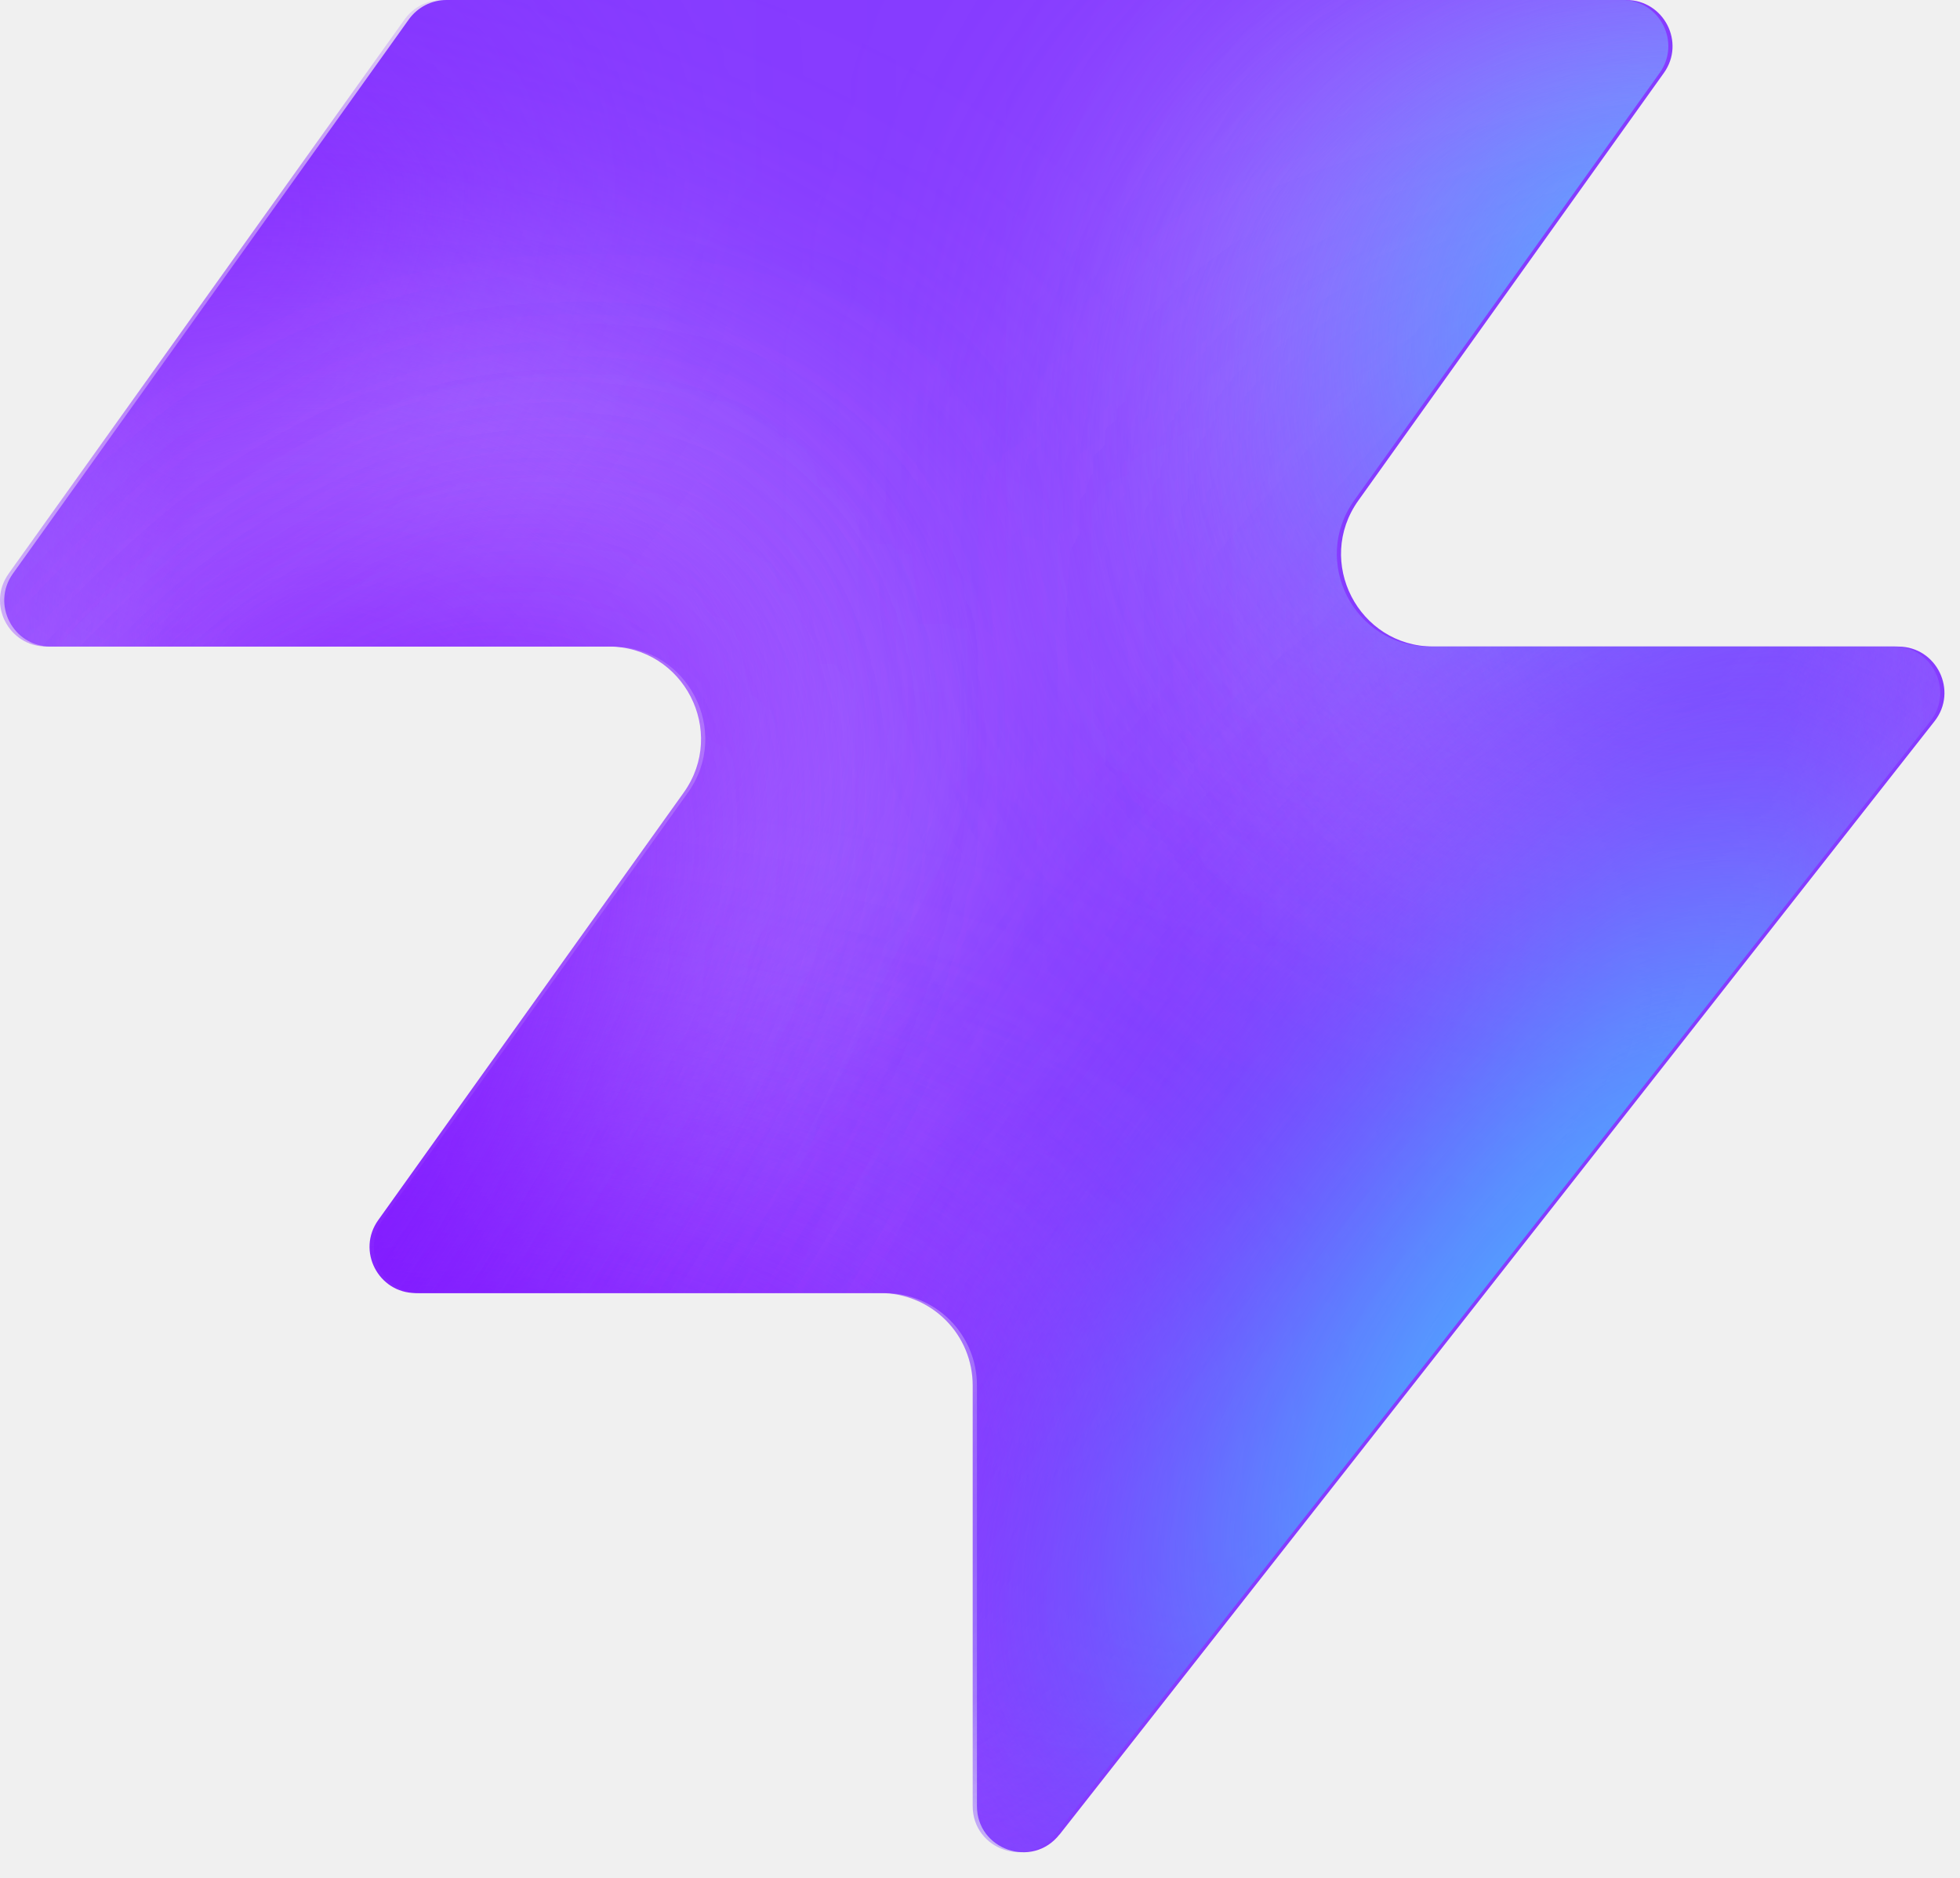
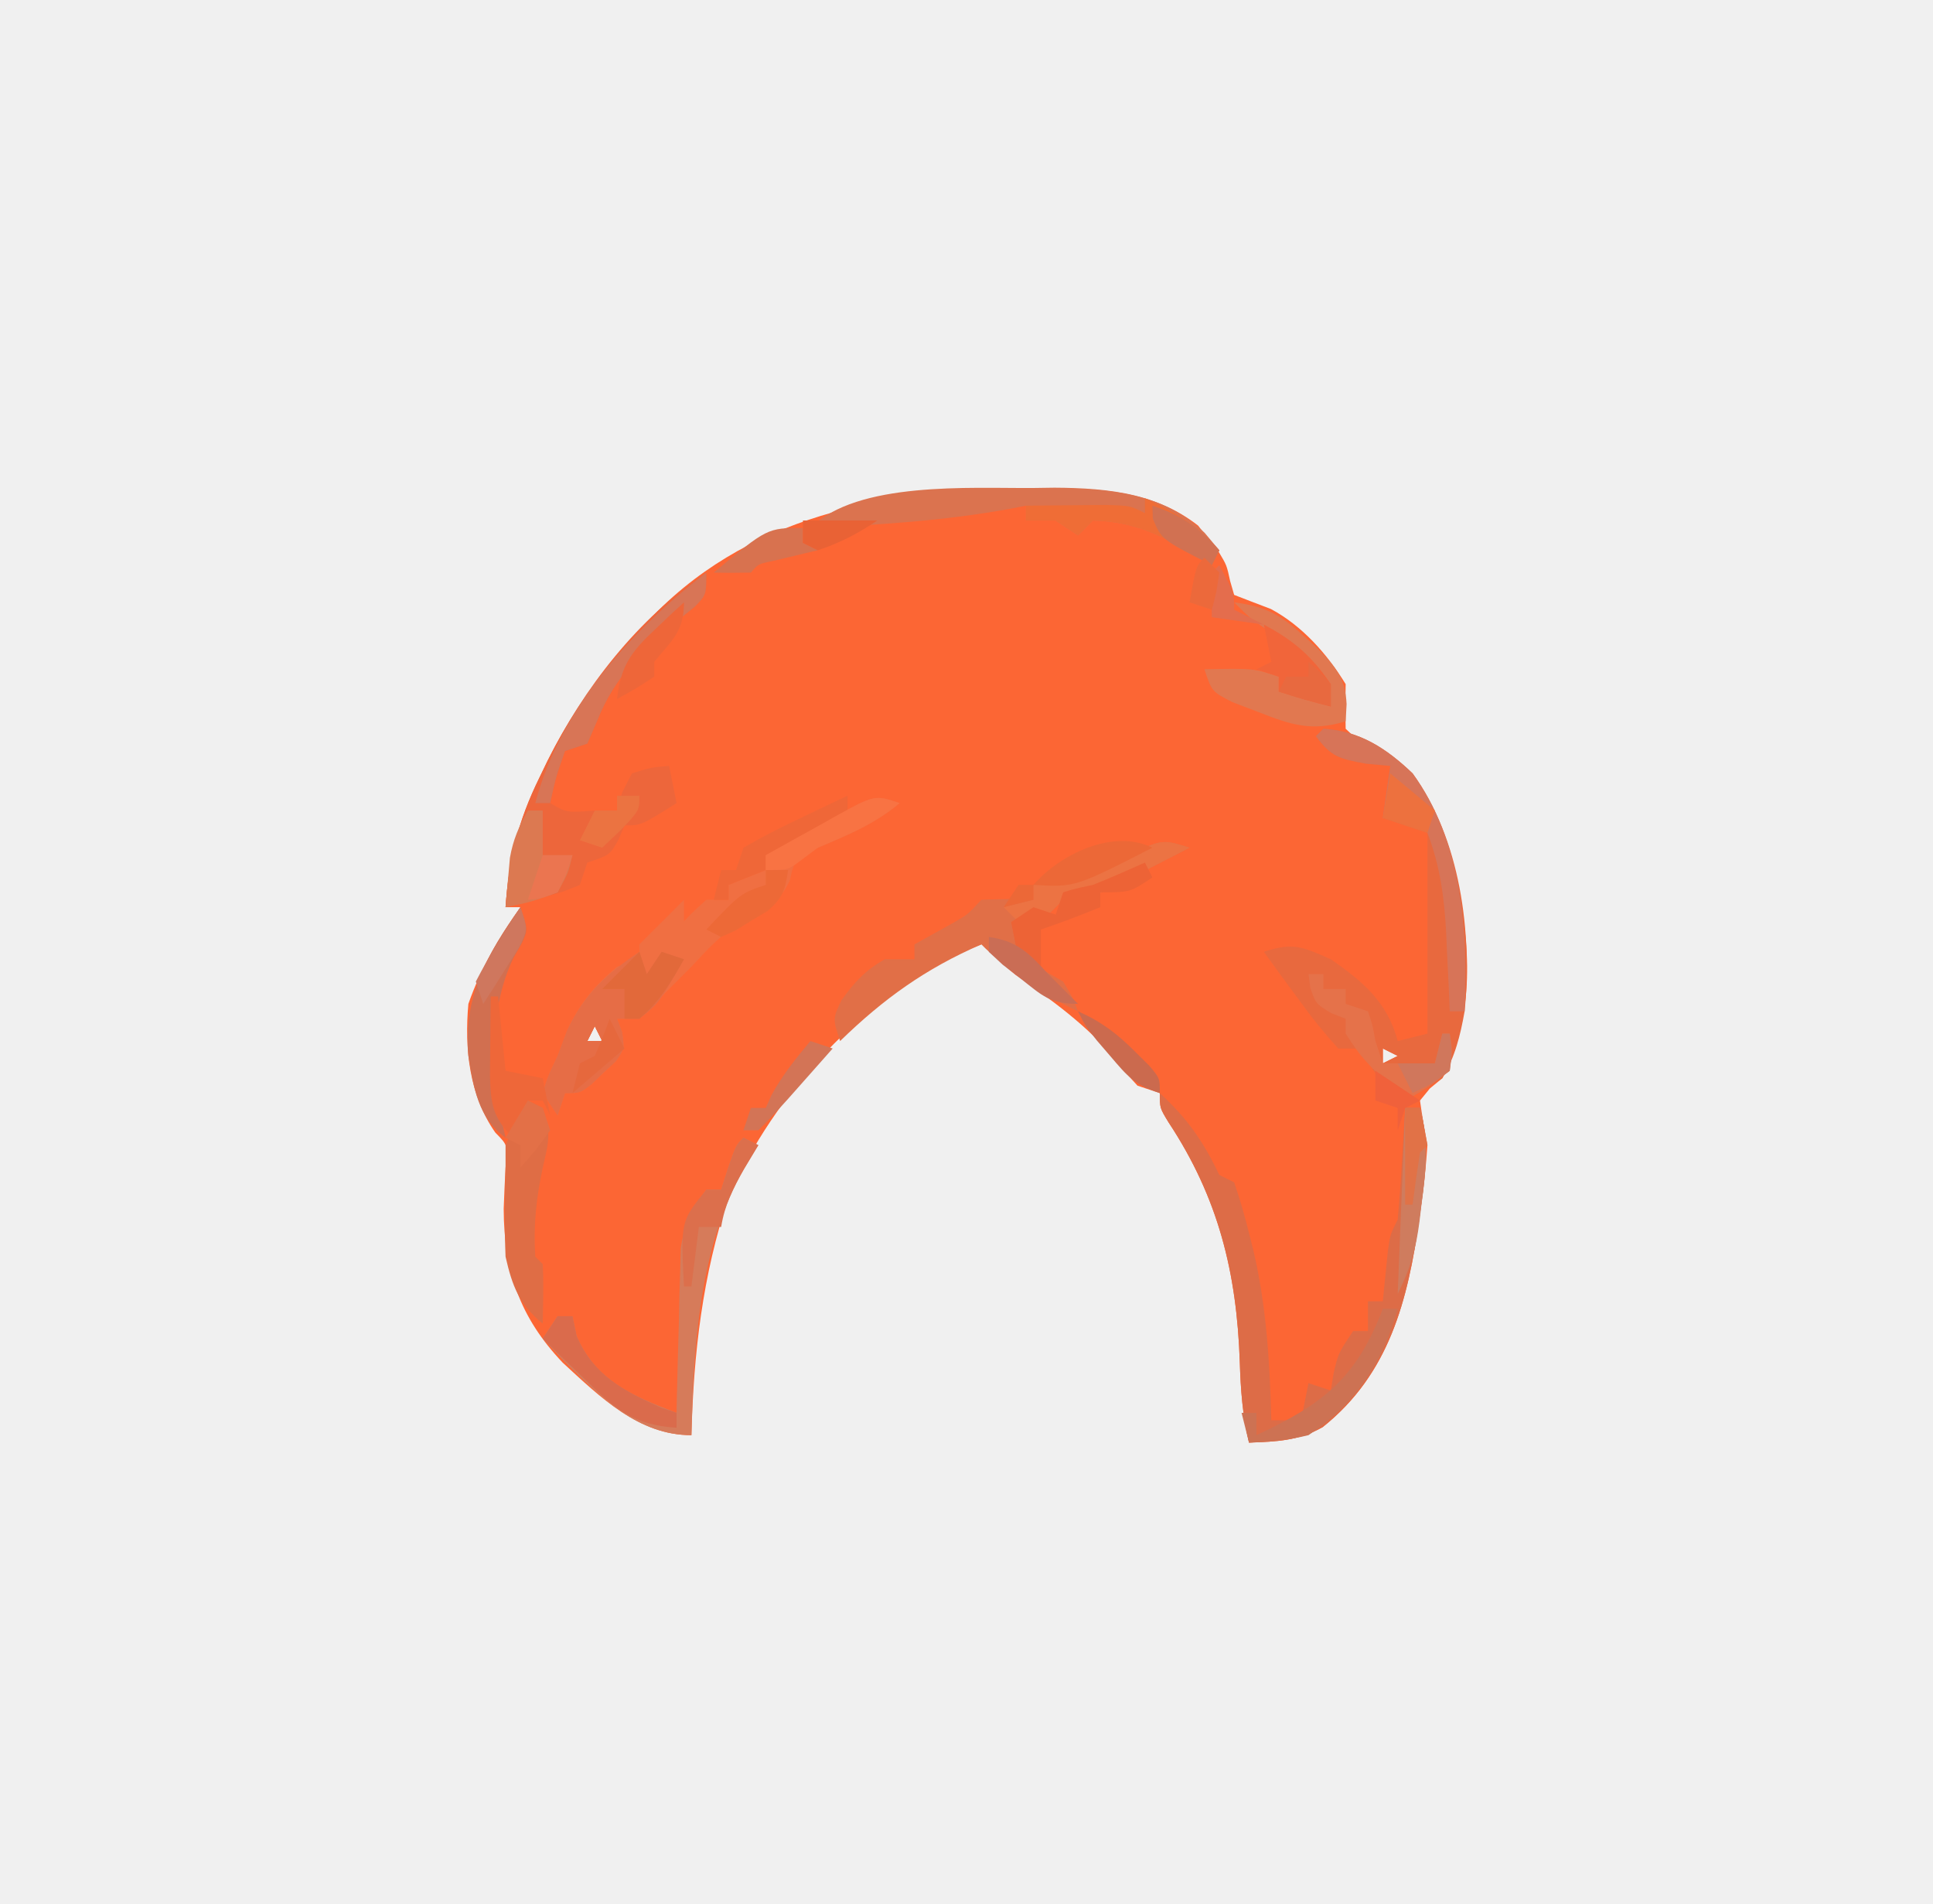
- <svg xmlns="http://www.w3.org/2000/svg" width="48" height="46" fill="none" viewBox="0 0 48 46">
-   <path fill="#863bff" d="M25.946 44.938c-.664.845-2.021.375-2.021-.698V33.937a2.26 2.26 0 0 0-2.262-2.262H10.287c-.92 0-1.456-1.04-.92-1.788l7.48-10.471c1.07-1.497 0-3.578-1.842-3.578H1.237c-.92 0-1.456-1.04-.92-1.788L10.013.474c.214-.297.556-.474.92-.474h28.894c.92 0 1.456 1.04.92 1.788l-7.48 10.471c-1.07 1.498 0 3.579 1.842 3.579h11.377c.943 0 1.473 1.088.89 1.83L25.947 44.94z" style="fill:#863bff;fill:color(display-p3 .525 .23 1);fill-opacity:1" />
-   <mask id="a" width="48" height="46" x="0" y="0" maskUnits="userSpaceOnUse" style="mask-type:alpha">
-     <path fill="#000" d="M25.842 44.938c-.664.844-2.021.375-2.021-.698V33.937a2.26 2.26 0 0 0-2.262-2.262H10.183c-.92 0-1.456-1.04-.92-1.788l7.48-10.471c1.07-1.498 0-3.579-1.842-3.579H1.133c-.92 0-1.456-1.04-.92-1.787L9.91.473c.214-.297.556-.474.92-.474h28.894c.92 0 1.456 1.04.92 1.788l-7.48 10.471c-1.07 1.498 0 3.578 1.842 3.578h11.377c.943 0 1.473 1.088.89 1.832L25.843 44.94z" style="fill:#000;fill-opacity:1" />
-   </mask>
-   <g mask="url(#a)">
-     <g filter="url(#b)">
-       <ellipse cx="5.508" cy="14.704" fill="#ede6ff" rx="5.508" ry="14.704" style="fill:#ede6ff;fill:color(display-p3 .927 .903 1);fill-opacity:1" transform="matrix(.00324 1 1 -.00324 -4.47 31.516)" />
-     </g>
-     <g filter="url(#c)">
-       <ellipse cx="10.399" cy="29.851" fill="#ede6ff" rx="10.399" ry="29.851" style="fill:#ede6ff;fill:color(display-p3 .927 .903 1);fill-opacity:1" transform="matrix(.00324 1 1 -.00324 -39.328 7.883)" />
-     </g>
-     <g filter="url(#d)">
-       <ellipse cx="5.508" cy="30.487" fill="#7e14ff" rx="5.508" ry="30.487" style="fill:#7e14ff;fill:color(display-p3 .492 .077 1);fill-opacity:1" transform="rotate(89.814 -25.913 -14.639)scale(1 -1)" />
-     </g>
-     <g filter="url(#e)">
-       <ellipse cx="5.508" cy="30.599" fill="#7e14ff" rx="5.508" ry="30.599" style="fill:#7e14ff;fill:color(display-p3 .492 .077 1);fill-opacity:1" transform="rotate(89.814 -32.644 -3.334)scale(1 -1)" />
-     </g>
-     <g filter="url(#f)">
-       <ellipse cx="5.508" cy="30.599" fill="#7e14ff" rx="5.508" ry="30.599" style="fill:#7e14ff;fill:color(display-p3 .492 .077 1);fill-opacity:1" transform="matrix(.00324 1 1 -.00324 -34.34 30.47)" />
-     </g>
-     <g filter="url(#g)">
-       <ellipse cx="14.072" cy="22.078" fill="#ede6ff" rx="14.072" ry="22.078" style="fill:#ede6ff;fill:color(display-p3 .927 .903 1);fill-opacity:1" transform="rotate(93.35 24.506 48.493)scale(-1 1)" />
-     </g>
-     <g filter="url(#h)">
-       <ellipse cx="3.47" cy="21.501" fill="#7e14ff" rx="3.47" ry="21.501" style="fill:#7e14ff;fill:color(display-p3 .492 .077 1);fill-opacity:1" transform="rotate(89.009 28.708 47.59)scale(-1 1)" />
-     </g>
-     <g filter="url(#i)">
-       <ellipse cx="3.47" cy="21.501" fill="#7e14ff" rx="3.47" ry="21.501" style="fill:#7e14ff;fill:color(display-p3 .492 .077 1);fill-opacity:1" transform="rotate(89.009 28.708 47.59)scale(-1 1)" />
-     </g>
-     <g filter="url(#j)">
-       <ellipse cx=".387" cy="8.972" fill="#7e14ff" rx="4.407" ry="29.108" style="fill:#7e14ff;fill:color(display-p3 .492 .077 1);fill-opacity:1" transform="rotate(39.51 .387 8.972)" />
-     </g>
-     <g filter="url(#k)">
-       <ellipse cx="47.523" cy="-6.092" fill="#7e14ff" rx="4.407" ry="29.108" style="fill:#7e14ff;fill:color(display-p3 .492 .077 1);fill-opacity:1" transform="rotate(37.892 47.523 -6.092)" />
-     </g>
-     <g filter="url(#l)">
-       <ellipse cx="41.412" cy="6.333" fill="#47bfff" rx="5.971" ry="9.665" style="fill:#47bfff;fill:color(display-p3 .28 .748 1);fill-opacity:1" transform="rotate(37.892 41.412 6.333)" />
-     </g>
-     <g filter="url(#m)">
-       <ellipse cx="-1.879" cy="38.332" fill="#7e14ff" rx="4.407" ry="29.108" style="fill:#7e14ff;fill:color(display-p3 .492 .077 1);fill-opacity:1" transform="rotate(37.892 -1.88 38.332)" />
-     </g>
-     <g filter="url(#n)">
-       <ellipse cx="-1.879" cy="38.332" fill="#7e14ff" rx="4.407" ry="29.108" style="fill:#7e14ff;fill:color(display-p3 .492 .077 1);fill-opacity:1" transform="rotate(37.892 -1.88 38.332)" />
-     </g>
-     <g filter="url(#o)">
-       <ellipse cx="35.651" cy="29.907" fill="#7e14ff" rx="4.407" ry="29.108" style="fill:#7e14ff;fill:color(display-p3 .492 .077 1);fill-opacity:1" transform="rotate(37.892 35.651 29.907)" />
-     </g>
-     <g filter="url(#p)">
-       <ellipse cx="38.418" cy="32.4" fill="#47bfff" rx="5.971" ry="15.297" style="fill:#47bfff;fill:color(display-p3 .28 .748 1);fill-opacity:1" transform="rotate(37.892 38.418 32.4)" />
-     </g>
-   </g>
-   <defs>
-     <filter id="b" width="60.045" height="41.654" x="-19.77" y="16.149" color-interpolation-filters="sRGB" filterUnits="userSpaceOnUse">
-       <feFlood flood-opacity="0" result="BackgroundImageFix" />
-       <feBlend in="SourceGraphic" in2="BackgroundImageFix" result="shape" />
-       <feGaussianBlur result="effect1_foregroundBlur_2002_17158" stdDeviation="7.659" />
-     </filter>
-     <filter id="c" width="90.34" height="51.437" x="-54.613" y="-7.533" color-interpolation-filters="sRGB" filterUnits="userSpaceOnUse">
-       <feFlood flood-opacity="0" result="BackgroundImageFix" />
-       <feBlend in="SourceGraphic" in2="BackgroundImageFix" result="shape" />
-       <feGaussianBlur result="effect1_foregroundBlur_2002_17158" stdDeviation="7.659" />
-     </filter>
-     <filter id="d" width="79.355" height="29.4" x="-49.64" y="2.03" color-interpolation-filters="sRGB" filterUnits="userSpaceOnUse">
-       <feFlood flood-opacity="0" result="BackgroundImageFix" />
-       <feBlend in="SourceGraphic" in2="BackgroundImageFix" result="shape" />
-       <feGaussianBlur result="effect1_foregroundBlur_2002_17158" stdDeviation="4.596" />
-     </filter>
-     <filter id="e" width="79.579" height="29.4" x="-45.045" y="20.029" color-interpolation-filters="sRGB" filterUnits="userSpaceOnUse">
-       <feFlood flood-opacity="0" result="BackgroundImageFix" />
-       <feBlend in="SourceGraphic" in2="BackgroundImageFix" result="shape" />
-       <feGaussianBlur result="effect1_foregroundBlur_2002_17158" stdDeviation="4.596" />
-     </filter>
-     <filter id="f" width="79.579" height="29.4" x="-43.513" y="21.178" color-interpolation-filters="sRGB" filterUnits="userSpaceOnUse">
-       <feFlood flood-opacity="0" result="BackgroundImageFix" />
-       <feBlend in="SourceGraphic" in2="BackgroundImageFix" result="shape" />
-       <feGaussianBlur result="effect1_foregroundBlur_2002_17158" stdDeviation="4.596" />
-     </filter>
-     <filter id="g" width="74.749" height="58.852" x="15.756" y="-17.901" color-interpolation-filters="sRGB" filterUnits="userSpaceOnUse">
-       <feFlood flood-opacity="0" result="BackgroundImageFix" />
-       <feBlend in="SourceGraphic" in2="BackgroundImageFix" result="shape" />
-       <feGaussianBlur result="effect1_foregroundBlur_2002_17158" stdDeviation="7.659" />
-     </filter>
-     <filter id="h" width="61.377" height="25.362" x="23.548" y="2.284" color-interpolation-filters="sRGB" filterUnits="userSpaceOnUse">
-       <feFlood flood-opacity="0" result="BackgroundImageFix" />
-       <feBlend in="SourceGraphic" in2="BackgroundImageFix" result="shape" />
-       <feGaussianBlur result="effect1_foregroundBlur_2002_17158" stdDeviation="4.596" />
-     </filter>
-     <filter id="i" width="61.377" height="25.362" x="23.548" y="2.284" color-interpolation-filters="sRGB" filterUnits="userSpaceOnUse">
-       <feFlood flood-opacity="0" result="BackgroundImageFix" />
-       <feBlend in="SourceGraphic" in2="BackgroundImageFix" result="shape" />
-       <feGaussianBlur result="effect1_foregroundBlur_2002_17158" stdDeviation="4.596" />
-     </filter>
-     <filter id="j" width="56.045" height="63.649" x="-27.636" y="-22.853" color-interpolation-filters="sRGB" filterUnits="userSpaceOnUse">
-       <feFlood flood-opacity="0" result="BackgroundImageFix" />
-       <feBlend in="SourceGraphic" in2="BackgroundImageFix" result="shape" />
-       <feGaussianBlur result="effect1_foregroundBlur_2002_17158" stdDeviation="4.596" />
-     </filter>
-     <filter id="k" width="54.814" height="64.646" x="20.116" y="-38.415" color-interpolation-filters="sRGB" filterUnits="userSpaceOnUse">
-       <feFlood flood-opacity="0" result="BackgroundImageFix" />
-       <feBlend in="SourceGraphic" in2="BackgroundImageFix" result="shape" />
-       <feGaussianBlur result="effect1_foregroundBlur_2002_17158" stdDeviation="4.596" />
-     </filter>
-     <filter id="l" width="33.541" height="35.313" x="24.641" y="-11.323" color-interpolation-filters="sRGB" filterUnits="userSpaceOnUse">
-       <feFlood flood-opacity="0" result="BackgroundImageFix" />
-       <feBlend in="SourceGraphic" in2="BackgroundImageFix" result="shape" />
-       <feGaussianBlur result="effect1_foregroundBlur_2002_17158" stdDeviation="4.596" />
-     </filter>
-     <filter id="m" width="54.814" height="64.646" x="-29.286" y="6.009" color-interpolation-filters="sRGB" filterUnits="userSpaceOnUse">
-       <feFlood flood-opacity="0" result="BackgroundImageFix" />
-       <feBlend in="SourceGraphic" in2="BackgroundImageFix" result="shape" />
-       <feGaussianBlur result="effect1_foregroundBlur_2002_17158" stdDeviation="4.596" />
-     </filter>
-     <filter id="n" width="54.814" height="64.646" x="-29.286" y="6.009" color-interpolation-filters="sRGB" filterUnits="userSpaceOnUse">
-       <feFlood flood-opacity="0" result="BackgroundImageFix" />
-       <feBlend in="SourceGraphic" in2="BackgroundImageFix" result="shape" />
-       <feGaussianBlur result="effect1_foregroundBlur_2002_17158" stdDeviation="4.596" />
-     </filter>
-     <filter id="o" width="54.814" height="64.646" x="8.244" y="-2.416" color-interpolation-filters="sRGB" filterUnits="userSpaceOnUse">
-       <feFlood flood-opacity="0" result="BackgroundImageFix" />
-       <feBlend in="SourceGraphic" in2="BackgroundImageFix" result="shape" />
-       <feGaussianBlur result="effect1_foregroundBlur_2002_17158" stdDeviation="4.596" />
-     </filter>
-     <filter id="p" width="39.409" height="43.623" x="18.713" y="10.588" color-interpolation-filters="sRGB" filterUnits="userSpaceOnUse">
-       <feFlood flood-opacity="0" result="BackgroundImageFix" />
-       <feBlend in="SourceGraphic" in2="BackgroundImageFix" result="shape" />
-       <feGaussianBlur result="effect1_foregroundBlur_2002_17158" stdDeviation="4.596" />
-     </filter>
-   </defs>
+ <svg xmlns="http://www.w3.org/2000/svg" version="1.1" width="260" height="256">
+   <path d="M0 0 C1.478 -0.031 1.478 -0.031 2.986 -0.062 C10.104 -0.1 16.933 0.416 22.719 4.934 C23.162 5.512 23.606 6.091 24.062 6.688 C24.759 7.552 24.759 7.552 25.469 8.434 C26.562 10.25 26.562 10.25 27.027 12.398 C27.292 13.315 27.292 13.315 27.562 14.25 C29.209 14.888 30.856 15.525 32.508 16.148 C36.723 18.409 40.08 22.207 42.562 26.25 C42.548 27.277 42.534 28.305 42.52 29.363 C42.534 30.316 42.548 31.269 42.562 32.25 C44.37 33.981 44.37 33.981 46.812 35.125 C53.698 39.312 55.173 44.482 57.312 52 C59.407 61.126 59.975 70.698 55.562 79.25 C55.012 79.702 54.462 80.155 53.895 80.621 C53.455 81.159 53.015 81.696 52.562 82.25 C52.833 84.259 53.179 86.259 53.562 88.25 C53.373 90.919 53.123 93.484 52.75 96.125 C52.653 96.835 52.556 97.546 52.456 98.278 C50.924 109.125 48.418 119.035 39.477 126.164 C36.218 128.013 33.273 128.12 29.562 128.25 C28.692 124.628 28.437 121.144 28.323 117.426 C27.918 105.409 25.448 95.33 18.734 85.176 C17.562 83.25 17.562 83.25 17.562 81.25 C16.078 80.755 16.078 80.755 14.562 80.25 C13.16 78.719 13.16 78.719 11.625 76.75 C7.715 72.085 3.089 68.783 -1.863 65.328 C-4.306 63.356 -5.361 62.146 -6.438 59.25 C-6.438 59.91 -6.438 60.57 -6.438 61.25 C-7.009 61.472 -7.58 61.693 -8.168 61.922 C-22.259 68.105 -34.305 81.283 -40.438 95.25 C-43.951 105.803 -45.143 116.172 -45.438 127.25 C-52.512 127.25 -57.698 122.146 -62.75 117.5 C-68.556 111.381 -70.647 105.19 -70.688 96.812 C-70.62 94.958 -70.539 93.103 -70.438 91.25 C-70.122 88.275 -70.122 88.275 -71.812 86.562 C-75.327 81.562 -75.98 75.213 -75.438 69.25 C-73.731 64.387 -71.388 60.421 -68.438 56.25 C-69.097 56.25 -69.757 56.25 -70.438 56.25 C-69.98 49.693 -68.767 44.694 -65.875 38.812 C-65.519 38.075 -65.164 37.338 -64.797 36.579 C-61.743 30.461 -58.096 25.269 -53.438 20.25 C-52.909 19.631 -52.38 19.012 -51.836 18.375 C-38.296 3.435 -19.168 0.1 0 0 Z M-58.438 72.25 C-58.767 72.91 -59.097 73.57 -59.438 74.25 C-58.778 74.25 -58.117 74.25 -57.438 74.25 C-57.767 73.59 -58.097 72.93 -58.438 72.25 Z M47.562 75.25 C47.562 75.91 47.562 76.57 47.562 77.25 C48.222 76.92 48.883 76.59 49.562 76.25 C48.903 75.92 48.242 75.59 47.562 75.25 Z M50.562 79.25 C51.562 81.25 51.562 81.25 51.562 81.25 Z M-64.438 80.25 C-63.438 82.25 -63.438 82.25 -63.438 82.25 Z " fill="#FC6634" transform="translate(138.4375,65.75)" />
+   <path d="M0 0 C4.917 0.289 8.522 2.68 12 6 C18.432 14.821 20.049 27.419 19 38 C18.421 41.27 17.714 44.137 16 47 C12.812 49.062 12.812 49.062 10 50 C6 45.25 6 45.25 6 43 C4.68 43 3.36 43 2 43 C0.065 40.865 -1.585 38.828 -3.25 36.5 C-3.709 35.88 -4.168 35.26 -4.641 34.621 C-5.772 33.089 -6.887 31.546 -8 30 C-4.068 28.689 -2.774 29.331 1 31 C5.316 33.985 8.613 36.759 10 42 C11.98 41.505 11.98 41.505 14 41 C14 32.09 14 23.18 14 14 C12.02 13.34 10.04 12.68 8 12 C8.33 9.69 8.66 7.38 9 5 C7.907 4.897 6.814 4.794 5.688 4.688 C2.144 4.027 1.068 3.797 -1 1 C-0.67 0.67 -0.34 0.34 0 0 Z M8 43 C8 43.66 8 44.32 8 45 C8.66 44.67 9.32 44.34 10 44 C9.34 43.67 8.68 43.34 8 43 Z " fill="#E8693E" transform="translate(178,98)" />
+   <path d="M0 0 C3.707 3.406 5.842 6.479 8 11 C8.66 11.33 9.32 11.66 10 12 C10.806 14.363 11.469 16.645 12.062 19.062 C12.239 19.768 12.415 20.474 12.597 21.201 C14.362 28.749 14.795 36.273 15 44 C16.32 44 17.64 44 19 44 C19.33 42.35 19.66 40.7 20 39 C21.485 39.495 21.485 39.495 23 40 C23.124 39.237 23.247 38.474 23.375 37.688 C24 35 24 35 26 32 C26.66 32 27.32 32 28 32 C28 30.68 28 29.36 28 28 C28.66 28 29.32 28 30 28 C30.091 27.06 30.091 27.06 30.184 26.102 C30.267 25.284 30.351 24.467 30.438 23.625 C30.559 22.407 30.559 22.407 30.684 21.164 C31 19 31 19 32 17 C32.232 14.454 32.419 11.926 32.562 9.375 C32.627 8.315 32.627 8.315 32.693 7.234 C32.799 5.49 32.9 3.745 33 2 C33.66 2 34.32 2 35 2 C36.206 6.406 35.809 10.357 35.188 14.812 C35.091 15.527 34.994 16.242 34.894 16.979 C33.369 27.846 30.872 37.772 21.914 44.914 C18.656 46.763 15.711 46.87 12 47 C11.13 43.378 10.874 39.894 10.761 36.176 C10.355 24.159 7.886 14.08 1.172 3.926 C0 2 0 2 0 0 Z " fill="#DD6C47" transform="translate(156,147)" />
+   <path d="M0 0 C-3.369 2.83 -6.961 4.311 -11 6 C-14.164 7.657 -14.164 7.657 -14.75 10.375 C-16.276 13.579 -18.11 14.382 -21.195 15.969 C-23.933 17.533 -25.871 19.699 -28 22 C-29.333 23.333 -30.667 24.667 -32 26 C-32.516 26.578 -33.031 27.155 -33.562 27.75 C-35 29 -35 29 -38 29 C-37.777 29.593 -37.554 30.186 -37.324 30.797 C-37 33 -37 33 -38.145 34.703 C-38.695 35.214 -39.245 35.724 -39.812 36.25 C-40.627 37.031 -40.627 37.031 -41.457 37.828 C-43 39 -43 39 -45 39 C-45.33 39.99 -45.66 40.98 -46 42 C-46.66 41.01 -47.32 40.02 -48 39 C-47.312 36.75 -47.312 36.75 -46 34 C-45.567 32.845 -45.134 31.69 -44.688 30.5 C-42.904 26.8 -41.115 24.647 -38 22 C-37.01 21.67 -36.02 21.34 -35 21 C-35 20.34 -35 19.68 -35 19 C-33 17 -31 15 -29 13 C-29 13.99 -29 14.98 -29 16 C-29.33 16.33 -29.66 16.66 -30 17 C-28.188 15 -28.188 15 -26 13 C-25.01 13 -24.02 13 -23 13 C-23 12.34 -23 11.68 -23 11 C-21.35 10.34 -19.7 9.68 -18 9 C-18 8.34 -18 7.68 -18 7 C-15.569 5.633 -13.131 4.282 -10.688 2.938 C-9.652 2.353 -9.652 2.353 -8.596 1.756 C-3.34 -1.113 -3.34 -1.113 0 0 Z M-41 30 C-41.33 30.66 -41.66 31.32 -42 32 C-41.34 32 -40.68 32 -40 32 C-40.33 31.34 -40.66 30.68 -41 30 Z " fill="#F06F42" transform="translate(121,108)" />
+   <path d="M0 0 C0 3 0 3 -1.574 4.613 C-2.272 5.174 -2.969 5.735 -3.688 6.312 C-8.411 10.293 -12.301 13.961 -14.625 19.812 C-15.079 20.864 -15.533 21.916 -16 23 C-16.99 23.33 -17.98 23.66 -19 24 C-20.23 27.512 -20.23 27.512 -21 31 C-18.776 32.298 -18.776 32.298 -15 32 C-14.01 32 -13.02 32 -12 32 C-11.773 31.196 -11.546 30.391 -11.312 29.562 C-10.879 28.717 -10.446 27.871 -10 27 C-7.375 26.188 -7.375 26.188 -5 26 C-4.67 27.65 -4.34 29.3 -4 31 C-8.75 34 -8.75 34 -11 34 C-11.268 34.639 -11.536 35.279 -11.812 35.938 C-13 38 -13 38 -16 39 C-16.33 39.99 -16.66 40.98 -17 42 C-19.285 42.949 -19.285 42.949 -22.062 43.688 C-22.982 43.939 -23.901 44.19 -24.848 44.449 C-25.558 44.631 -26.268 44.813 -27 45 C-26.542 38.443 -25.329 33.444 -22.438 27.562 C-22.082 26.825 -21.726 26.088 -21.36 25.329 C-16.466 15.523 -9.197 6.131 0 0 Z " fill="#ED663B" transform="translate(95,77)" />
+   <path d="M0 0 C-2.267 1.174 -4.538 2.339 -6.812 3.5 C-7.455 3.834 -8.098 4.168 -8.76 4.512 C-11.695 6.002 -13.661 7 -17 7 C-17.495 7.495 -17.99 7.99 -18.5 8.5 C-18.995 8.995 -19.49 9.49 -20 10 C-20.99 10 -21.98 10 -23 10 C-22.887 12.409 -22.887 12.409 -22 15 C-20.364 16.049 -18.695 17.049 -17 18 C-15.688 20.188 -15.688 20.188 -15 22 C-18.008 20.601 -20.553 18.949 -23.188 16.938 C-23.882 16.41 -24.577 15.883 -25.293 15.34 C-27 14 -27 14 -28 13 C-35.491 16.253 -41.155 20.31 -47 26 C-48 23 -48 23 -46.812 20.5 C-45.016 18.022 -43.643 16.522 -41 15 C-39.68 15 -38.36 15 -37 15 C-37 14.34 -37 13.68 -37 13 C-35.242 12.023 -33.484 11.047 -31.727 10.07 C-29.839 8.991 -29.839 8.991 -28 7 C-24.375 6.875 -24.375 6.875 -21 7 C-21 6.34 -21 5.68 -21 5 C-19.913 4.727 -19.913 4.727 -18.805 4.449 C-14.485 3.326 -10.554 2.282 -6.562 0.25 C-3.637 -1.177 -2.971 -0.933 0 0 Z " fill="#E16F47" transform="translate(160,114)" />
+   <path d="M0 0 C0.958 -0.014 1.916 -0.027 2.903 -0.042 C10.212 0.005 17.697 0.699 23.125 6.062 C24.084 7.207 24.084 7.207 25.062 8.375 C24.733 9.035 24.402 9.695 24.062 10.375 C23.494 10.026 22.926 9.676 22.34 9.316 C17.523 6.478 13.705 4.49 8.062 4.375 C7.402 5.035 6.742 5.695 6.062 6.375 C5.072 5.715 4.082 5.055 3.062 4.375 C1.742 4.375 0.422 4.375 -0.938 4.375 C-0.938 3.715 -0.938 3.055 -0.938 2.375 C-1.607 2.508 -2.276 2.641 -2.965 2.777 C-11.938 4.427 -20.843 4.966 -29.938 5.375 C-23.611 -0.952 -8.401 0.061 0 0 Z " fill="#DB734F" transform="translate(138.9375,65.625)" />
+   <path d="M0 0 C0.66 0.33 1.32 0.66 2 1 C1.385 2.002 0.77 3.003 0.137 4.035 C-5.999 14.81 -6.677 27.872 -7 40 C-14.084 40 -19.206 34.972 -24.062 30.125 C-25.05 29.091 -26.032 28.052 -27 27 C-26.01 25.515 -26.01 25.515 -25 24 C-24.34 24 -23.68 24 -23 24 C-22.814 24.887 -22.629 25.774 -22.438 26.688 C-20.229 31.777 -16.424 34.013 -11.378 36.067 C-10.201 36.529 -10.201 36.529 -9 37 C-8.985 36.269 -8.971 35.538 -8.956 34.784 C-8.881 31.46 -8.785 28.136 -8.688 24.812 C-8.665 23.662 -8.642 22.512 -8.619 21.326 C-8.584 20.214 -8.548 19.103 -8.512 17.957 C-8.486 16.936 -8.459 15.915 -8.432 14.863 C-7.939 11.595 -6.973 9.635 -5 7 C-4.34 7 -3.68 7 -3 7 C-2.691 6.031 -2.381 5.061 -2.062 4.062 C-1 1 -1 1 0 0 Z " fill="#D67B5A" transform="translate(100,153)" />
+   <path d="M0 0 C0.33 0.99 0.66 1.98 1 3 C1.66 2.01 2.32 1.02 3 0 C3.99 0.33 4.98 0.66 6 1 C2.65 6.902 2.65 6.902 0 9 C-0.99 9 -1.98 9 -3 9 C-2.777 9.593 -2.554 10.186 -2.324 10.797 C-2 13 -2 13 -3.145 14.703 C-3.97 15.469 -3.97 15.469 -4.812 16.25 C-5.355 16.771 -5.898 17.292 -6.457 17.828 C-8 19 -8 19 -10 19 C-10.33 19.99 -10.66 20.98 -11 22 C-11.66 21.01 -12.32 20.02 -13 19 C-12.312 16.75 -12.312 16.75 -11 14 C-10.35 12.268 -10.35 12.268 -9.688 10.5 C-7.361 5.674 -4.416 2.944 0 0 Z M-6 10 C-6.33 10.66 -6.66 11.32 -7 12 C-6.34 12 -5.68 12 -5 12 C-5.33 11.34 -5.66 10.68 -6 10 Z " fill="#E66D46" transform="translate(86,128)" />
+   <path d="M0 0 C4.917 0.289 8.522 2.68 12 6 C18.617 15.075 19.518 27.183 19 38 C18.34 38 17.68 38 17 38 C16.951 36.854 16.902 35.708 16.852 34.527 C16.776 32.997 16.701 31.467 16.625 29.938 C16.594 29.185 16.563 28.433 16.531 27.658 C16.28 22.822 15.733 18.543 14 14 C10.994 12.469 10.994 12.469 8 12 C8.33 9.69 8.66 7.38 9 5 C7.907 4.897 6.814 4.794 5.688 4.688 C2.144 4.027 1.068 3.797 -1 1 C-0.67 0.67 -0.34 0.34 0 0 Z " fill="#D77458" transform="translate(178,98)" />
+   <path d="M0 0 C0.66 0.33 1.32 0.66 2 1 C3.109 4.326 2.852 5.426 2.062 8.75 C1.146 12.978 0.724 16.684 1 21 C1.33 21.33 1.66 21.66 2 22 C2.141 24.671 2.042 27.324 2 30 C-1.174 27.403 -2.094 24.973 -3 21 C-3.164 16.994 -3.104 13.007 -3 9 C-3 8.01 -3 7.02 -3 6 C-2.048 3.977 -1.052 1.973 0 0 Z " fill="#DF6D45" transform="translate(71,148)" />
+   <path d="M0 0 C4.068 0.525 6.176 1.614 9.188 4.375 C9.862 4.981 10.536 5.587 11.23 6.211 C13.634 8.641 14.963 10.211 15.125 13.688 C15.084 14.451 15.043 15.214 15 16 C10.421 17.412 7.642 16.479 3.25 14.75 C2.1 14.312 0.95 13.873 -0.234 13.422 C-3 12 -3 12 -4 9 C2.625 8.875 2.625 8.875 6 10 C6 10.66 6 11.32 6 12 C6.598 12.144 7.196 12.289 7.812 12.438 C9.562 12.887 11.287 13.429 13 14 C11.006 8.767 8.301 6.387 3.84 3.297 C2 2 2 2 0 0 Z " fill="#E17850" transform="translate(166,81)" />
+   <path d="M0 0 C0.66 0 1.32 0 2 0 C2 0.66 2 1.32 2 2 C2.99 2 3.98 2 5 2 C5 2.66 5 3.32 5 4 C5.99 4.33 6.98 4.66 8 5 C8.625 6.875 8.625 6.875 9 9 C9.33 9.99 9.66 10.98 10 12 C12.31 12 14.62 12 17 12 C17.33 10.68 17.66 9.36 18 8 C18.33 8 18.66 8 19 8 C19.375 10.25 19.375 10.25 19 13 C16 15.312 16 15.312 13 17 C7.198 11.355 7.198 11.355 5 8 C5 7.34 5 6.68 5 6 C4.361 5.753 3.721 5.505 3.062 5.25 C1 4 1 4 0.25 1.875 C0.168 1.256 0.085 0.637 0 0 Z " fill="#E5724A" transform="translate(176,131)" />
+   <path d="M0 0 C1 3 1 3 0.223 4.77 C-0.16 5.444 -0.543 6.118 -0.938 6.812 C-4.485 14.263 -3.826 23.102 -2 31 C-5.719 28.295 -6.286 24.291 -7 20 C-7.705 11.962 -4.489 6.347 0 0 Z " fill="#D16F50" transform="translate(70,122)" />
+   <path d="M0 0 C0 3 0 3 -1.574 4.613 C-2.272 5.174 -2.969 5.735 -3.688 6.312 C-8.411 10.293 -12.301 13.961 -14.625 19.812 C-15.079 20.864 -15.533 21.916 -16 23 C-16.99 23.33 -17.98 23.66 -19 24 C-20.23 27.512 -20.23 27.512 -21 31 C-21.66 31 -22.32 31 -23 31 C-19.671 18.348 -10.163 7.818 0 0 Z " fill="#D87556" transform="translate(95,77)" />
+   <path d="M0 0 C0.66 0 1.32 0 2 0 C2 1.98 2 3.96 2 6 C3.32 6 4.64 6 6 6 C5.438 8.375 5.438 8.375 4 11 C0.375 12.312 0.375 12.312 -3 13 C-2.885 11.582 -2.757 10.166 -2.625 8.75 C-2.555 7.961 -2.486 7.172 -2.414 6.359 C-1.985 3.914 -1.214 2.152 0 0 Z " fill="#DC7951" transform="translate(71,109)" />
+   <path d="M0 0 C4.068 1.849 7.009 3.664 10 7 C9.67 7.66 9.34 8.32 9 9 C8.147 8.476 8.147 8.476 7.277 7.941 C2.46 5.103 -1.357 3.115 -7 3 C-7.66 3.66 -8.32 4.32 -9 5 C-9.99 4.34 -10.98 3.68 -12 3 C-13.32 3 -14.64 3 -16 3 C-16 2.34 -16 1.68 -16 1 C-13.708 0.973 -11.417 0.954 -9.125 0.938 C-7.849 0.926 -6.573 0.914 -5.258 0.902 C-2 1 -2 1 0 2 C0 1.34 0 0.68 0 0 Z " fill="#EF6D36" transform="translate(154,67)" />
+   <path d="M0 0 C-2.267 1.174 -4.538 2.339 -6.812 3.5 C-7.455 3.834 -8.098 4.168 -8.76 4.512 C-11.695 6.002 -13.661 7 -17 7 C-17.495 7.495 -17.99 7.99 -18.5 8.5 C-18.995 8.995 -19.49 9.49 -20 10 C-20.99 10 -21.98 10 -23 10 C-23.66 9.34 -24.32 8.68 -25 8 C-23.68 7.67 -22.36 7.34 -21 7 C-21 6.34 -21 5.68 -21 5 C-19.913 4.727 -19.913 4.727 -18.805 4.449 C-14.485 3.326 -10.554 2.282 -6.562 0.25 C-3.637 -1.177 -2.971 -0.933 0 0 Z " fill="#EC7343" transform="translate(160,114)" />
+   <path d="M0 0 C0.33 0 0.66 0 1 0 C1.33 3.3 1.66 6.6 2 10 C3.65 10.33 5.3 10.66 7 11 C7.33 12.65 7.66 14.3 8 16 C7.67 15.34 7.34 14.68 7 14 C6.34 14 5.68 14 5 14 C4.34 15.65 3.68 17.3 3 19 C0.259 16.259 0.014 14.49 -0.098 10.645 C-0.086 9.38 -0.074 8.115 -0.062 6.812 C-0.053 5.54 -0.044 4.268 -0.035 2.957 C-0.024 1.981 -0.012 1.005 0 0 Z " fill="#EE6739" transform="translate(66,134)" />
+   <path d="M0 0 C0.33 0.66 0.66 1.32 1 2 C-2 4 -2 4 -6 4 C-6 4.66 -6 5.32 -6 6 C-8.652 7.075 -11.284 8.095 -14 9 C-14 10.65 -14 12.3 -14 14 C-14.99 13.67 -15.98 13.34 -17 13 C-17.33 11.35 -17.66 9.7 -18 8 C-17.01 7.34 -16.02 6.68 -15 6 C-14.01 6.33 -13.02 6.66 -12 7 C-11.67 6.01 -11.34 5.02 -11 4 C-9.375 3.5 -9.375 3.5 -7 3 C-4.637 2.062 -2.326 1.029 0 0 Z " fill="#ED6336" transform="translate(154,116)" />
+   <path d="M0 0 C0.66 0 1.32 0 2 0 C-0.107 7.376 -3.584 12.682 -10 17 C-12.733 17.671 -15.168 17.854 -18 18 C-18.33 16.68 -18.66 15.36 -19 14 C-18.34 14 -17.68 14 -17 14 C-17 14.99 -17 15.98 -17 17 C-8.059 12.829 -3.583 9.369 0 0 Z " fill="#CD7253" transform="translate(186,176)" />
+   <path d="M0 0 C3.97 2.095 6.481 4.268 9 8 C9 8.99 9 9.98 9 11 C6.614 10.424 4.333 9.778 2 9 C2 8.34 2 7.68 2 7 C1.01 6.67 0.02 6.34 -1 6 C-0.34 5.67 0.32 5.34 1 5 C0.67 3.35 0.34 1.7 0 0 Z " fill="#F1653A" transform="translate(170,84)" />
+   <path d="M0 0 C0.66 0 1.32 0 2 0 C2.186 0.887 2.371 1.774 2.562 2.688 C4.837 7.929 8.845 10.037 13.938 12.312 C14.618 12.539 15.299 12.766 16 13 C16 13.66 16 14.32 16 15 C10.166 14.658 7.586 12.355 3.625 8.438 C2.807 7.657 2.807 7.657 1.973 6.861 C0.638 5.585 -0.683 4.294 -2 3 C-1.34 2.01 -0.68 1.02 0 0 Z " fill="#DA6B4C" transform="translate(75,177)" />
+   <path d="M0 0 C0.66 0 1.32 0 2 0 C3.235 4.477 2.798 8.532 2.188 13.062 C2.104 13.77 2.021 14.477 1.936 15.205 C1.445 19.015 0.746 21.507 -1 25 C-0.67 16.75 -0.34 8.5 0 0 Z " fill="#CF7C5E" transform="translate(189,149)" />
+   <path d="M0 0 C0 0.99 0 1.98 0 3 C-1.455 3.838 -2.914 4.671 -4.375 5.5 C-5.593 6.196 -5.593 6.196 -6.836 6.906 C-9 8 -9 8 -11 8 C-11 8.66 -11 9.32 -11 10 C-12.65 10.66 -14.3 11.32 -16 12 C-16 12.66 -16 13.32 -16 14 C-16.66 14 -17.32 14 -18 14 C-17.67 12.68 -17.34 11.36 -17 10 C-16.34 10 -15.68 10 -15 10 C-14.67 9.01 -14.34 8.02 -14 7 C-11.656 5.647 -9.38 4.456 -6.938 3.312 C-6.274 2.992 -5.611 2.672 -4.928 2.342 C-3.289 1.552 -1.645 0.775 0 0 Z " fill="#EF6738" transform="translate(114,107)" />
+   <path d="M0 0 C0.33 0.99 0.66 1.98 1 3 C1.66 2.01 2.32 1.02 3 0 C3.99 0.33 4.98 0.66 6 1 C4.28 4.03 2.708 6.763 0 9 C-0.66 9 -1.32 9 -2 9 C-2 7.68 -2 6.36 -2 5 C-2.99 5 -3.98 5 -5 5 C-3.35 3.35 -1.7 1.7 0 0 Z " fill="#E2693A" transform="translate(86,128)" />
+   <path d="M0 0 C0.66 0.33 1.32 0.66 2 1 C1.361 2.072 0.721 3.145 0.062 4.25 C-1.406 6.808 -2.529 9.053 -3 12 C-3.99 12 -4.98 12 -6 12 C-6.33 14.64 -6.66 17.28 -7 20 C-7.33 20 -7.66 20 -8 20 C-8.445 11.24 -8.445 11.24 -5 7 C-4.34 7 -3.68 7 -3 7 C-2.691 6.031 -2.381 5.061 -2.062 4.062 C-1 1 -1 1 0 0 Z " fill="#DC6F4C" transform="translate(100,153)" />
+   <path d="M0 0 C-3.373 2.833 -6.974 4.274 -11 6 C-11.742 6.557 -12.485 7.114 -13.25 7.688 C-15 9 -15 9 -18 9 C-18 8.34 -18 7.68 -18 7 C-15.569 5.633 -13.131 4.282 -10.688 2.938 C-9.997 2.548 -9.307 2.158 -8.596 1.756 C-3.34 -1.113 -3.34 -1.113 0 0 Z " fill="#F87343" transform="translate(121,108)" />
+   <path d="M0 0 C-10.398 5.32 -10.398 5.32 -16 5 C-12.44 0.878 -5.227 -2.614 0 0 Z M-18 5 C-17.34 5 -16.68 5 -16 5 C-16 5.66 -16 6.32 -16 7 C-17.32 7.33 -18.64 7.66 -20 8 C-19.34 7.01 -18.68 6.02 -18 5 Z " fill="#EC6837" transform="translate(155,114)" />
+   <path d="M0 0 C0.99 0 1.98 0 3 0 C2.63 2.656 2.295 3.748 0.223 5.52 C-0.49 5.946 -1.203 6.373 -1.938 6.812 C-2.648 7.252 -3.358 7.692 -4.09 8.145 C-5.035 8.568 -5.035 8.568 -6 9 C-6.66 8.67 -7.32 8.34 -8 8 C-3.375 3.125 -3.375 3.125 0 2 C0 1.34 0 0.68 0 0 Z " fill="#ED6937" transform="translate(103,117)" />
+   <path d="M0 0 C0.99 0.33 1.98 0.66 3 1 C1.709 2.459 0.417 3.917 -0.875 5.375 C-1.594 6.187 -2.314 6.999 -3.055 7.836 C-4.333 9.258 -5.648 10.648 -7 12 C-7.66 12 -8.32 12 -9 12 C-8.67 11.01 -8.34 10.02 -8 9 C-7.34 9 -6.68 9 -6 9 C-5.753 8.443 -5.505 7.886 -5.25 7.312 C-3.784 4.6 -1.97 2.364 0 0 Z " fill="#D37456" transform="translate(109,140)" />
+   <path d="M0 0 C0 3.919 -1.572 5.041 -4 8 C-4 8.66 -4 9.32 -4 10 C-6.5 11.625 -6.5 11.625 -9 13 C-8.513 8.585 -7.149 6.696 -3.938 3.688 C-3.204 2.99 -2.471 2.293 -1.715 1.574 C-1.149 1.055 -0.583 0.535 0 0 Z " fill="#EE6639" transform="translate(92,81)" />
+   <path d="M0 0 C0 0.66 0 1.32 0 2 C0.66 2.33 1.32 2.66 2 3 C1.434 3.133 0.868 3.266 0.285 3.402 C-0.815 3.667 -0.815 3.667 -1.938 3.938 C-2.668 4.112 -3.399 4.286 -4.152 4.465 C-6 4.839 -6 4.839 -7 6 C-8.666 6.041 -10.334 6.043 -12 6 C-4.8 0 -4.8 0 0 0 Z " fill="#D8724F" transform="translate(108,71)" />
+   <path d="M0 0 C3.842 0.549 5.426 2.184 8 5 C8.742 5.742 9.485 6.485 10.25 7.25 C10.828 7.827 11.405 8.405 12 9 C8.234 9 7.229 7.926 4.312 5.625 C3.1 4.685 3.1 4.685 1.863 3.727 C1.248 3.157 0.634 2.587 0 2 C0 1.34 0 0.68 0 0 Z " fill="#CA6D55" transform="translate(133,126)" />
+   <path d="M0 0 C3.937 1.312 6.227 2.919 9 6 C8.67 6.66 8.34 7.32 8 8 C1.231 4.554 1.231 4.554 0.062 1.75 C0.042 1.173 0.021 0.595 0 0 Z " fill="#D17152" transform="translate(155,68)" />
+   <path d="M0 0 C0.66 0.33 1.32 0.66 2 1 C2.33 1.99 2.66 2.98 3 4 C1.062 6.688 1.062 6.688 -1 9 C-1 8.01 -1 7.02 -1 6 C-1.66 5.67 -2.32 5.34 -3 5 C-2.01 3.35 -1.02 1.7 0 0 Z " fill="#E37047" transform="translate(71,148)" />
+   <path d="M0 0 C3.158 1.398 5.323 3.052 7.75 5.5 C8.67 6.413 8.67 6.413 9.609 7.344 C11 9 11 9 11 11 C7.585 9.862 6.668 8.76 4.375 6.062 C3.764 5.352 3.153 4.642 2.523 3.91 C1 2 1 2 0 0 Z " fill="#CB6A4E" transform="translate(145,136)" />
+   <path d="M0 0 C1.98 1.65 3.96 3.3 6 5 C5.67 5.99 5.34 6.98 5 8 C3.02 7.34 1.04 6.68 -1 6 C-0.67 4.02 -0.34 2.04 0 0 Z " fill="#ED713E" transform="translate(187,104)" />
+   <path d="M0 0 C0.99 0 1.98 0 3 0 C3 2 3 2 0.5 4.625 C-0.325 5.409 -1.15 6.192 -2 7 C-2.99 6.67 -3.98 6.34 -5 6 C-4.34 4.68 -3.68 3.36 -3 2 C-2.01 2 -1.02 2 0 2 C0 1.34 0 0.68 0 0 Z " fill="#EB7341" transform="translate(83,107)" />
+   <path d="M0 0 C2 3.75 2 3.75 2 6 C3.32 6.66 4.64 7.32 6 8 C3.69 7.67 1.38 7.34 -1 7 C-1.043 5 -1.041 3 -1 1 C-0.67 0.67 -0.34 0.34 0 0 Z " fill="#E46D4D" transform="translate(164,76)" />
+   <path d="M0 0 C0.33 0 0.66 0 1 0 C1.312 2.312 1.312 2.312 1 5 C-1.5 6.812 -1.5 6.812 -4 8 C-4.66 6.68 -5.32 5.36 -6 4 C-4.35 4 -2.7 4 -1 4 C-0.67 2.68 -0.34 1.36 0 0 Z " fill="#D0775C" transform="translate(194,139)" />
+   <path d="M0 0 C0.66 0 1.32 0 2 0 C2.382 1.656 2.714 3.325 3 5 C2.67 5.33 2.34 5.66 2 6 C1.632 8.328 1.298 10.662 1 13 C0.67 13 0.34 13 0 13 C0 8.71 0 4.42 0 0 Z " fill="#E17247" transform="translate(189,149)" />
+   <path d="M0 0 C0.66 1.32 1.32 2.64 2 4 C-0.31 5.98 -2.62 7.96 -5 10 C-4.67 8.68 -4.34 7.36 -4 6 C-3.34 5.67 -2.68 5.34 -2 5 C-1.278 3.356 -0.606 1.689 0 0 Z " fill="#E6683D" transform="translate(82,137)" />
+   <path d="M0 0 C1 3 1 3 -0.215 5.48 C-0.783 6.374 -1.352 7.267 -1.938 8.188 C-2.503 9.089 -3.069 9.99 -3.652 10.918 C-4.097 11.605 -4.542 12.292 -5 13 C-5.33 12.01 -5.66 11.02 -6 10 C-4.178 6.482 -2.195 3.293 0 0 Z " fill="#CF775E" transform="translate(70,122)" />
+   <path d="M0 0 C1.5 1.312 1.5 1.312 3 3 C3 3.99 3 4.98 3 6 C0.614 5.424 -1.667 4.778 -4 4 C-3.67 3.34 -3.34 2.68 -3 2 C-2.01 2 -1.02 2 0 2 C0 1.34 0 0.68 0 0 Z " fill="#E8693F" transform="translate(176,89)" />
+   <path d="M0 0 C3.3 0 6.6 0 10 0 C7.311 1.792 5.047 2.984 2 4 C1.34 3.67 0.68 3.34 0 3 C0 2.01 0 1.02 0 0 Z " fill="#E96235" transform="translate(108,70)" />
+   <path d="M0 0 C2.97 1.98 2.97 1.98 6 4 C5.01 4.495 5.01 4.495 4 5 C3.67 5.99 3.34 6.98 3 8 C3 7.01 3 6.02 3 5 C2.01 4.67 1.02 4.34 0 4 C0 2.68 0 1.36 0 0 Z " fill="#F0613B" transform="translate(185,144)" />
+   <path d="M0 0 C1.32 0 2.64 0 4 0 C3.25 2.438 3.25 2.438 2 5 C-0.125 5.812 -0.125 5.812 -2 6 C-1.34 4.02 -0.68 2.04 0 0 Z " fill="#EB7550" transform="translate(73,115)" />
+   <path d="M0 0 C0.66 0.66 1.32 1.32 2 2 C1.625 4.625 1.625 4.625 1 7 C0.01 6.67 -0.98 6.34 -2 6 C-1.125 1.125 -1.125 1.125 0 0 Z " fill="#EC693B" transform="translate(162,75)" />
+   <path d="" fill="#FFFFFF" transform="translate(0,0)" />
+   <path d="" fill="#FFFFFF" transform="translate(0,0)" />
+   <path d="" fill="#FFFFFF" transform="translate(0,0)" />
+   <path d="" fill="#FFFFFF" transform="translate(0,0)" />
+   <path d="" fill="#FFFFFF" transform="translate(0,0)" />
+   <path d="" fill="#FFFFFF" transform="translate(0,0)" />
+   <path d="" fill="#FFFFFF" transform="translate(0,0)" />
+   <path d="" fill="#FFFFFF" transform="translate(0,0)" />
+   <path d="" fill="#FFFFFF" transform="translate(0,0)" />
+   <path d="" fill="#FFFFFF" transform="translate(0,0)" />
+   <path d="" fill="#FFFFFF" transform="translate(0,0)" />
+   <path d="" fill="#FFFFFF" transform="translate(0,0)" />
+   <path d="" fill="#FFFFFF" transform="translate(0,0)" />
+   <path d="" fill="#FFFFFF" transform="translate(0,0)" />
+   <path d="" fill="#FFFFFF" transform="translate(0,0)" />
+   <path d="" fill="#FFFFFF" transform="translate(0,0)" />
+   <path d="" fill="#FFFFFF" transform="translate(0,0)" />
+   <path d="" fill="#FFFFFF" transform="translate(0,0)" />
+   <path d="" fill="#FFFFFF" transform="translate(0,0)" />
+   <path d="" fill="#FFFFFF" transform="translate(0,0)" />
+   <path d="" fill="#FFFFFF" transform="translate(0,0)" />
+   <path d="" fill="#FFFFFF" transform="translate(0,0)" />
+   <path d="" fill="#FFFFFF" transform="translate(0,0)" />
+   <path d="" fill="#FFFFFF" transform="translate(0,0)" />
+   <path d="" fill="#FFFFFF" transform="translate(0,0)" />
+   <path d="" fill="#FFFFFF" transform="translate(0,0)" />
+   <path d="" fill="#FFFFFF" transform="translate(0,0)" />
+   <path d="" fill="#FFFFFF" transform="translate(0,0)" />
+   <path d="" fill="#FFFFFF" transform="translate(0,0)" />
+   <path d="" fill="#FFFFFF" transform="translate(0,0)" />
+   <path d="" fill="#FFFFFF" transform="translate(0,0)" />
+   <path d="" fill="#FFFFFF" transform="translate(0,0)" />
+   <path d="" fill="#FFFFFF" transform="translate(0,0)" />
+   <path d="" fill="#FFFFFF" transform="translate(0,0)" />
+   <path d="" fill="#FFFFFF" transform="translate(0,0)" />
+   <path d="" fill="#FFFFFF" transform="translate(0,0)" />
+   <path d="" fill="#FFFFFF" transform="translate(0,0)" />
+   <path d="" fill="#FFFFFF" transform="translate(0,0)" />
+   <path d="" fill="#FFFFFF" transform="translate(0,0)" />
+   <path d="" fill="#FFFFFF" transform="translate(0,0)" />
+   <path d="" fill="#FFFFFF" transform="translate(0,0)" />
+   <path d="" fill="#FFFFFF" transform="translate(0,0)" />
+   <path d="" fill="#FFFFFF" transform="translate(0,0)" />
+   <path d="" fill="#FFFFFF" transform="translate(0,0)" />
+   <path d="" fill="#FFFFFF" transform="translate(0,0)" />
+   <path d="" fill="#FFFFFF" transform="translate(0,0)" />
+   <path d="" fill="#FFFFFF" transform="translate(0,0)" />
+   <path d="" fill="#FFFFFF" transform="translate(0,0)" />
+   <path d="" fill="#FFFFFF" transform="translate(0,0)" />
+   <path d="" fill="#FFFFFF" transform="translate(0,0)" />
+   <path d="" fill="#FFFFFF" transform="translate(0,0)" />
+   <path d="" fill="#FFFFFF" transform="translate(0,0)" />
+   <path d="" fill="#FFFFFF" transform="translate(0,0)" />
+   <path d="" fill="#FFFFFF" transform="translate(0,0)" />
+   <path d="" fill="#FFFFFF" transform="translate(0,0)" />
+   <path d="" fill="#FFFFFF" transform="translate(0,0)" />
+   <path d="" fill="#FFFFFF" transform="translate(0,0)" />
+   <path d="" fill="#FFFFFF" transform="translate(0,0)" />
+   <path d="" fill="#FFFFFF" transform="translate(0,0)" />
+   <path d="" fill="#FFFFFF" transform="translate(0,0)" />
+   <path d="" fill="#FFFFFF" transform="translate(0,0)" />
+   <path d="" fill="#FFFFFF" transform="translate(0,0)" />
+   <path d="" fill="#FFFFFF" transform="translate(0,0)" />
+   <path d="" fill="#FFFFFF" transform="translate(0,0)" />
+   <path d="" fill="#FFFFFF" transform="translate(0,0)" />
+   <path d="" fill="#FFFFFF" transform="translate(0,0)" />
</svg>
